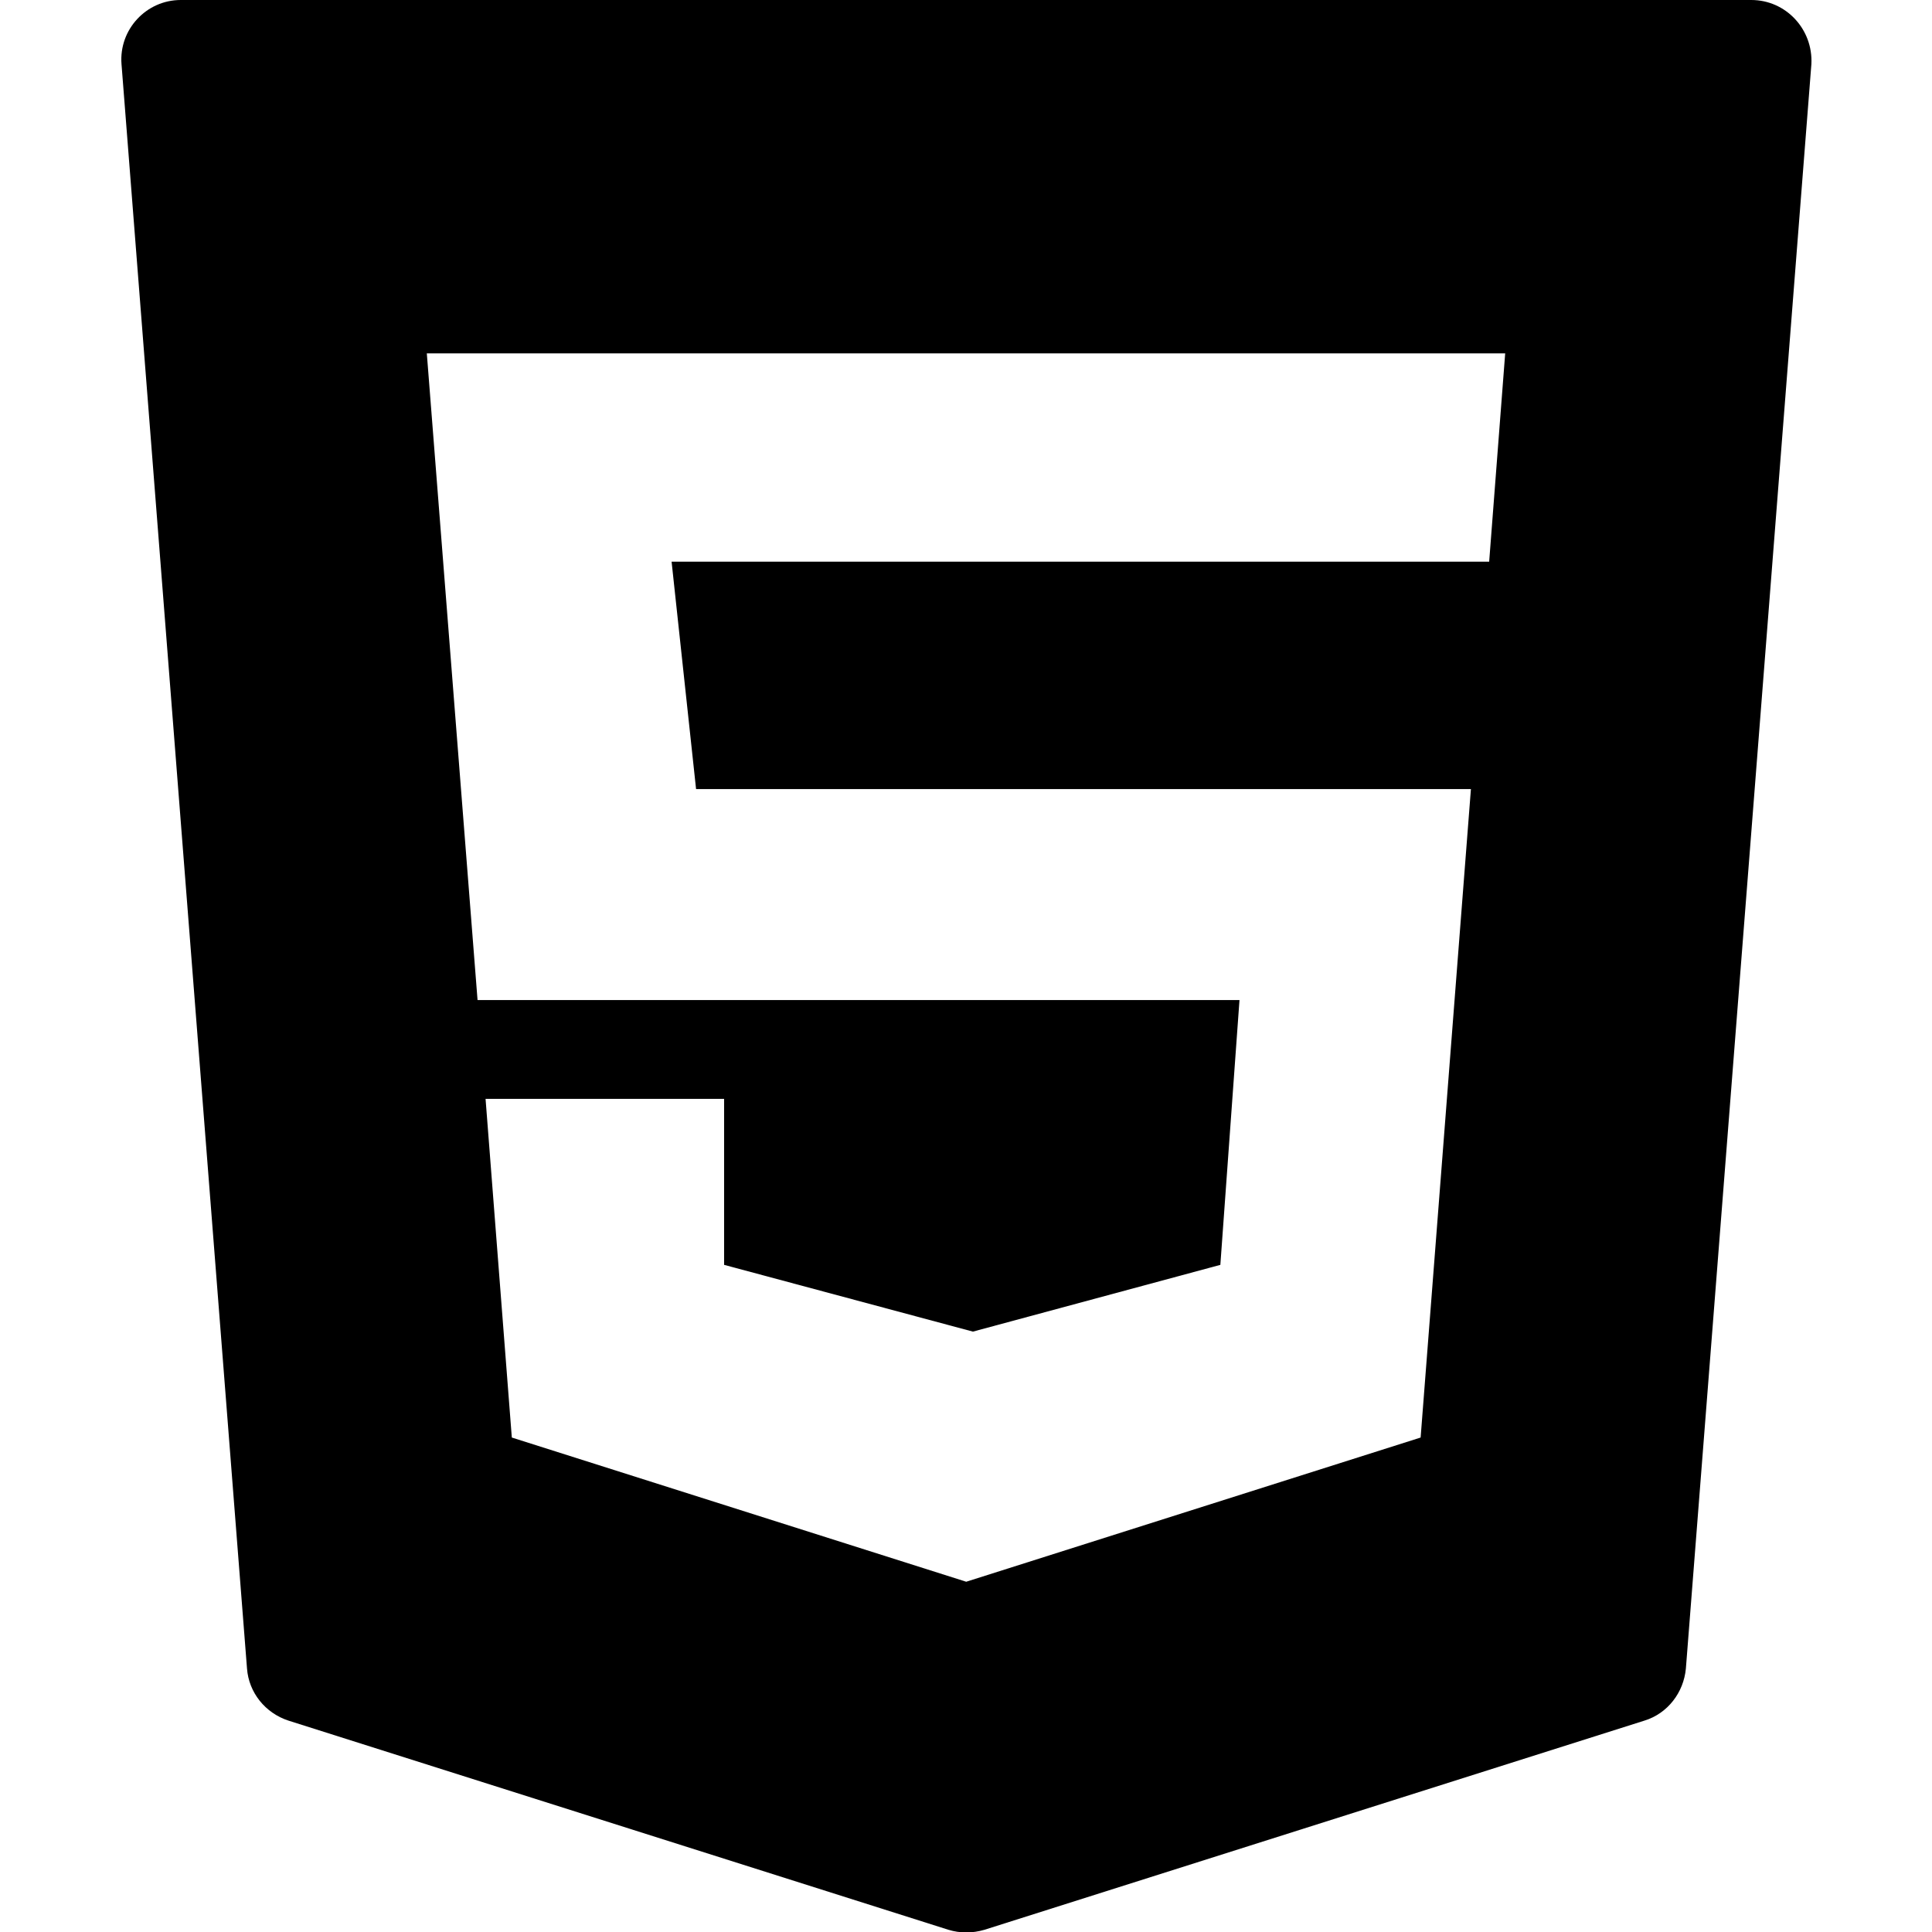
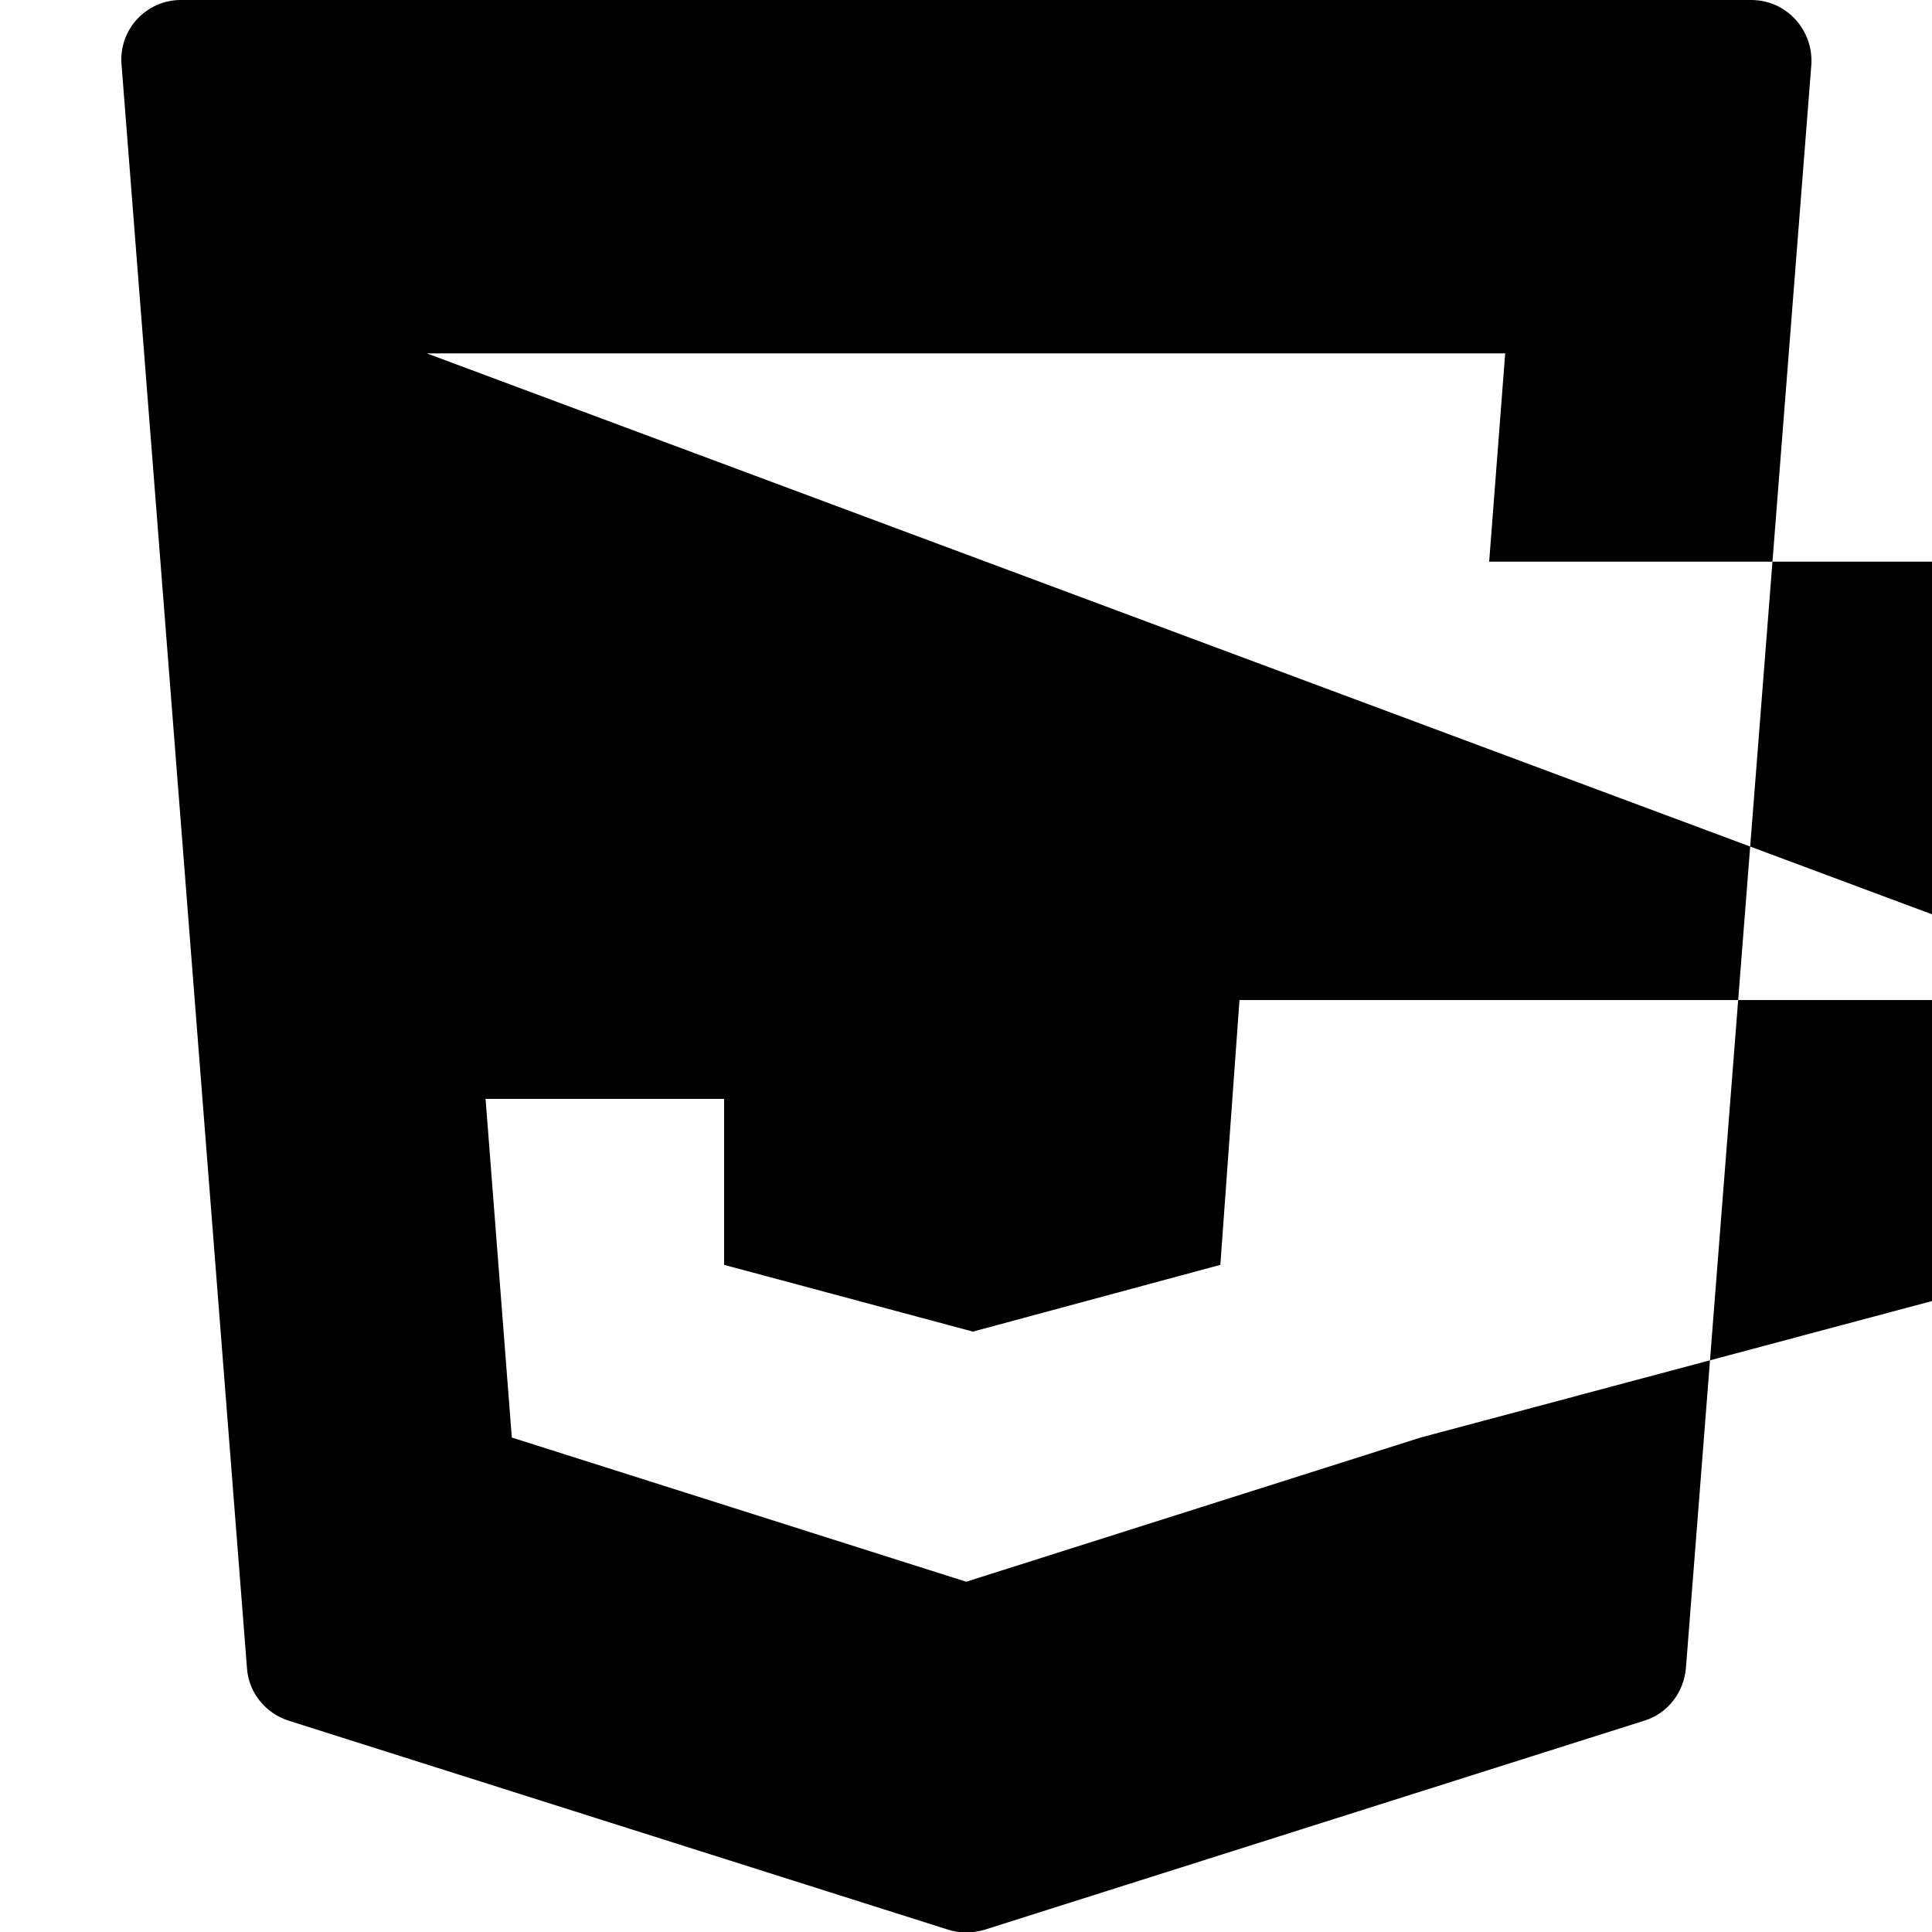
<svg xmlns="http://www.w3.org/2000/svg" version="1.1" id="Layer_1" x="0px" y="0px" viewBox="0 0 434.1 434.1" style="enable-background:new 0 0 434.1 434.1;" xml:space="preserve">
-   <path d="M27.3,14.4l28.2,360.5c0.4,5.4,4.1,10,9.3,11.7l148.3,47c2.6,0.8,5.4,0.8,8.1,0l148.3-47c5.2-1.6,8.8-6.3,9.3-11.7  l28.2-360.5C407.4,6.6,401.3,0,393.5,0H40.6C32.9,0,26.7,6.6,27.3,14.4z M334.6,126.2H150.9l5.5,51.1h174.1L319.2,323l-102.1,32.4  L115,323l-5.9-76.1h53.6v37.3l55.9,15l55.6-15l4.3-59.5H107.3L95.9,79.4h242.3L334.6,126.2z" />
+   <path d="M27.3,14.4l28.2,360.5c0.4,5.4,4.1,10,9.3,11.7l148.3,47c2.6,0.8,5.4,0.8,8.1,0l148.3-47c5.2-1.6,8.8-6.3,9.3-11.7  l28.2-360.5C407.4,6.6,401.3,0,393.5,0H40.6C32.9,0,26.7,6.6,27.3,14.4z M334.6,126.2h250.9l5.5,51.1h274.1L319.2,323l-102.1,32.4  L115,323l-5.9-76.1h53.6v37.3l55.9,15l55.6-15l4.3-59.5h207.3L95.9,79.4h242.3L334.6,126.2z" />
</svg>
